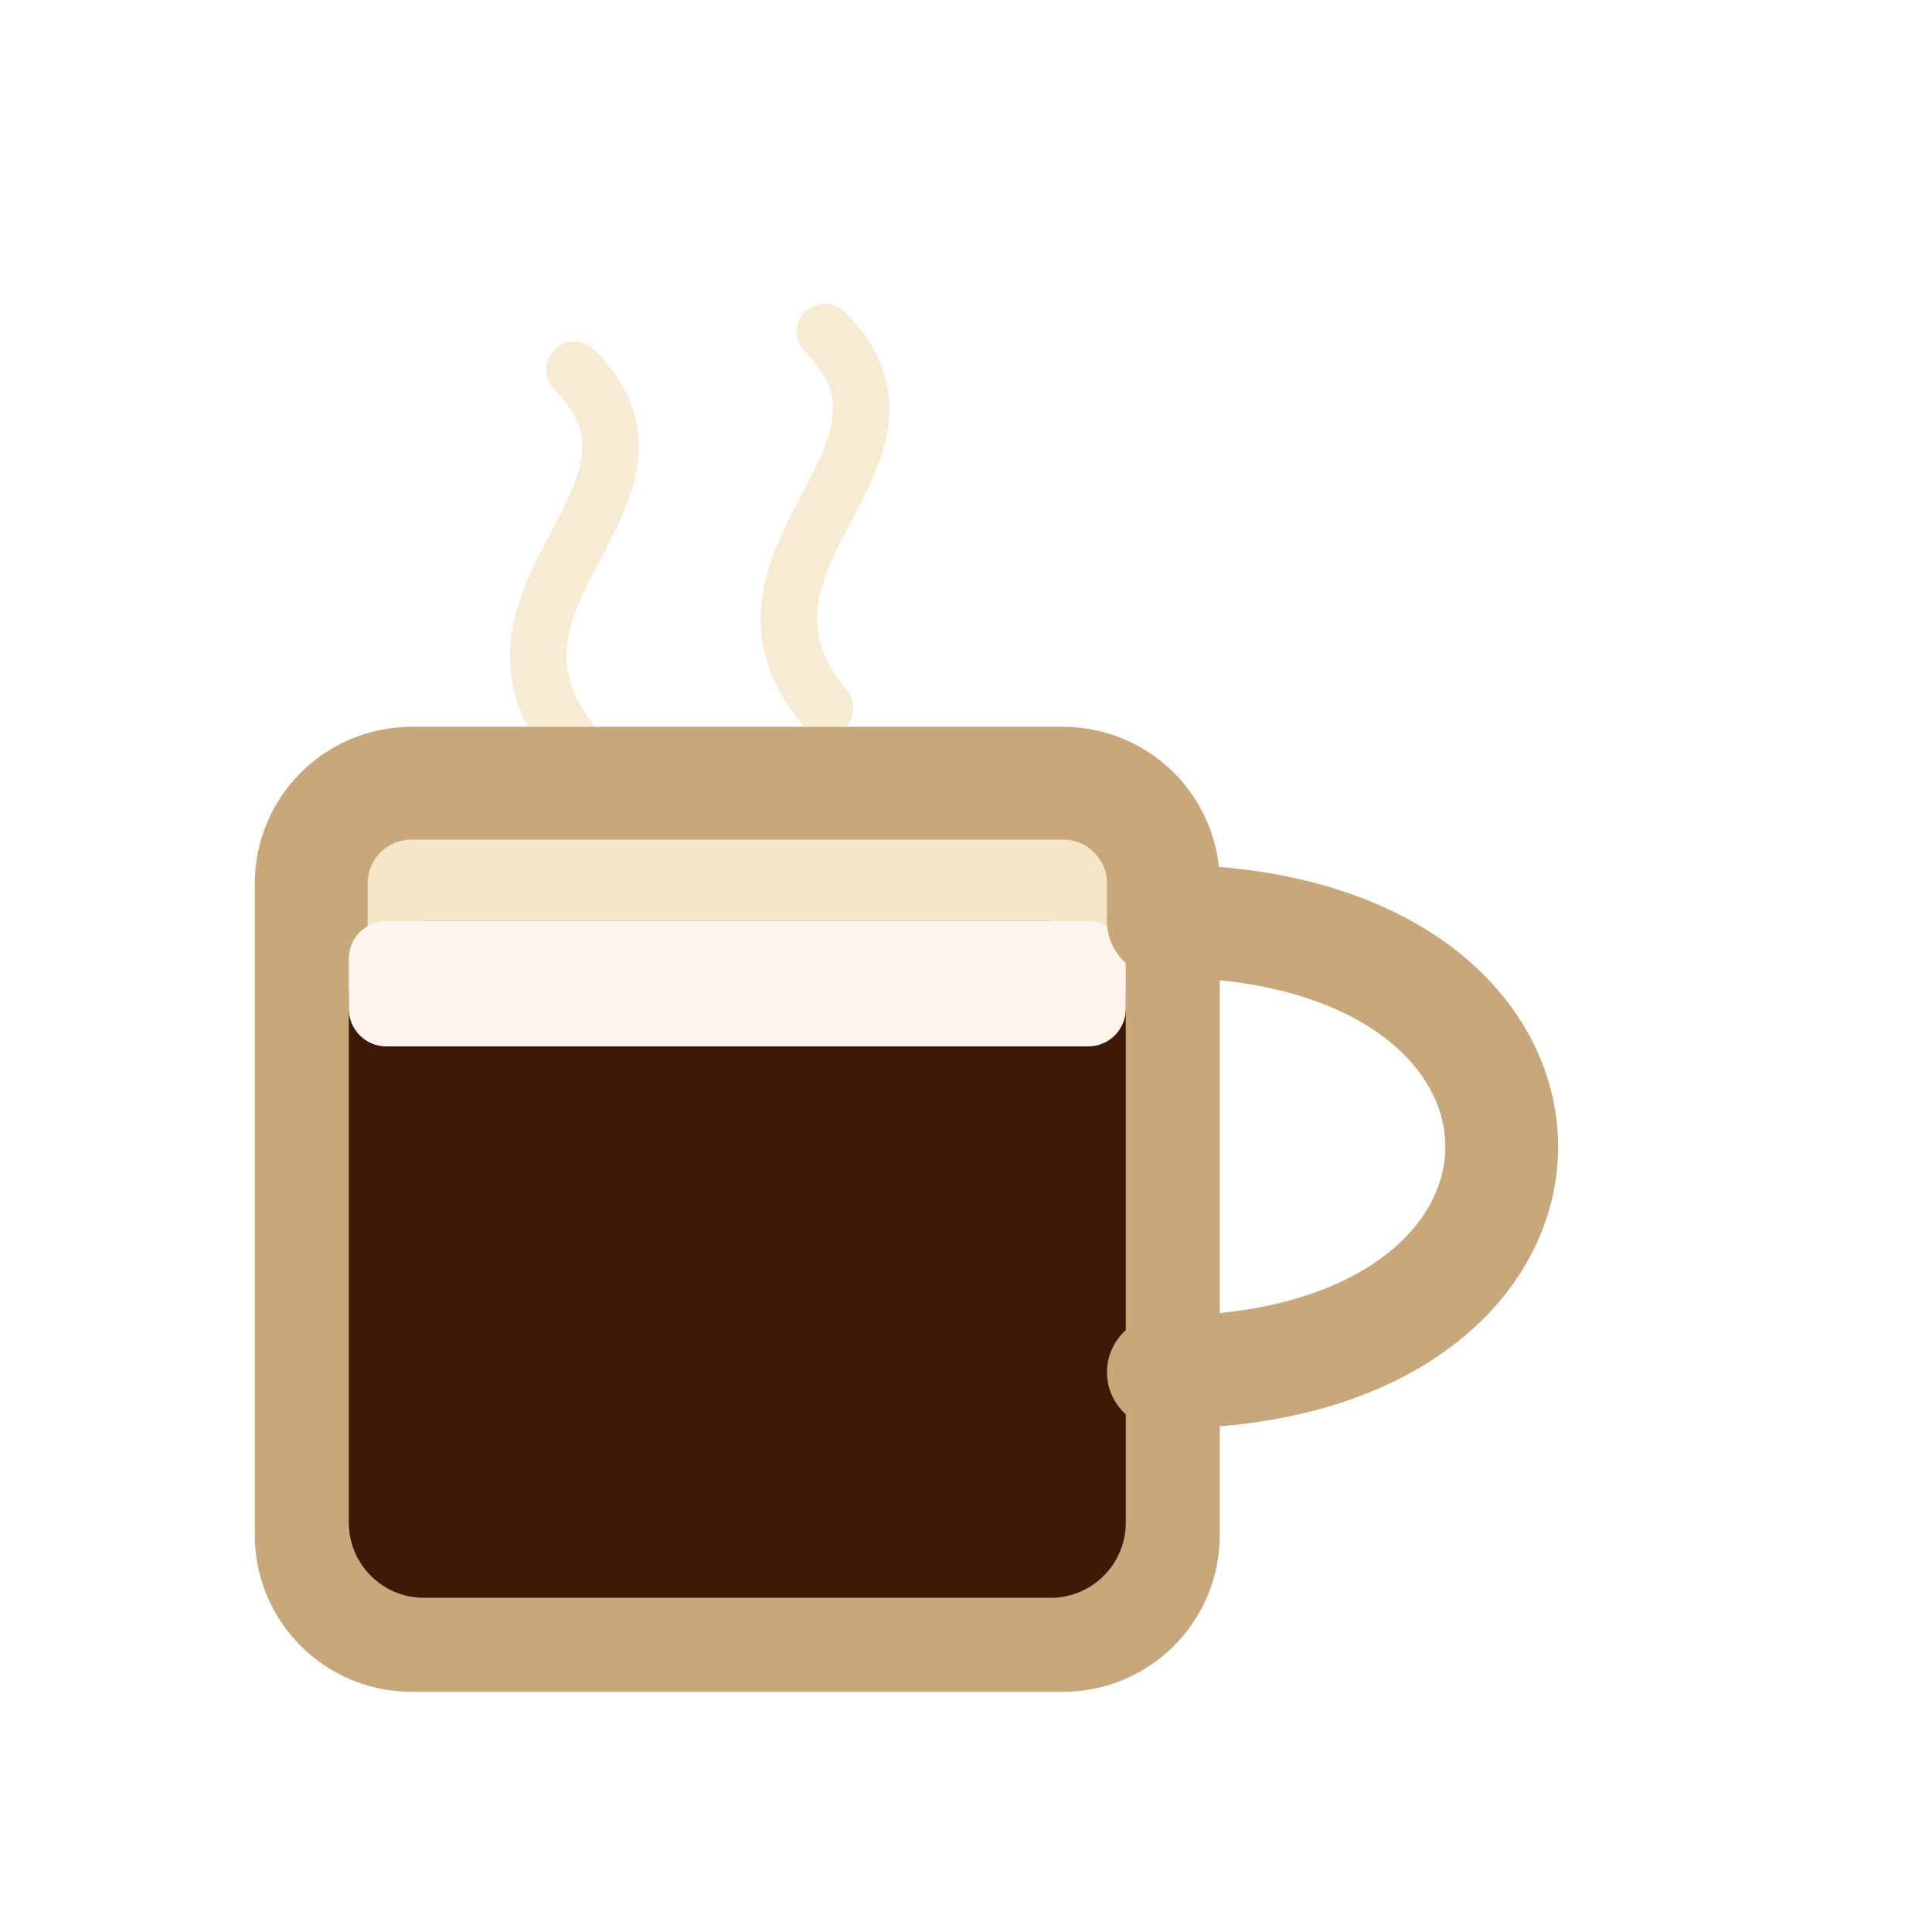
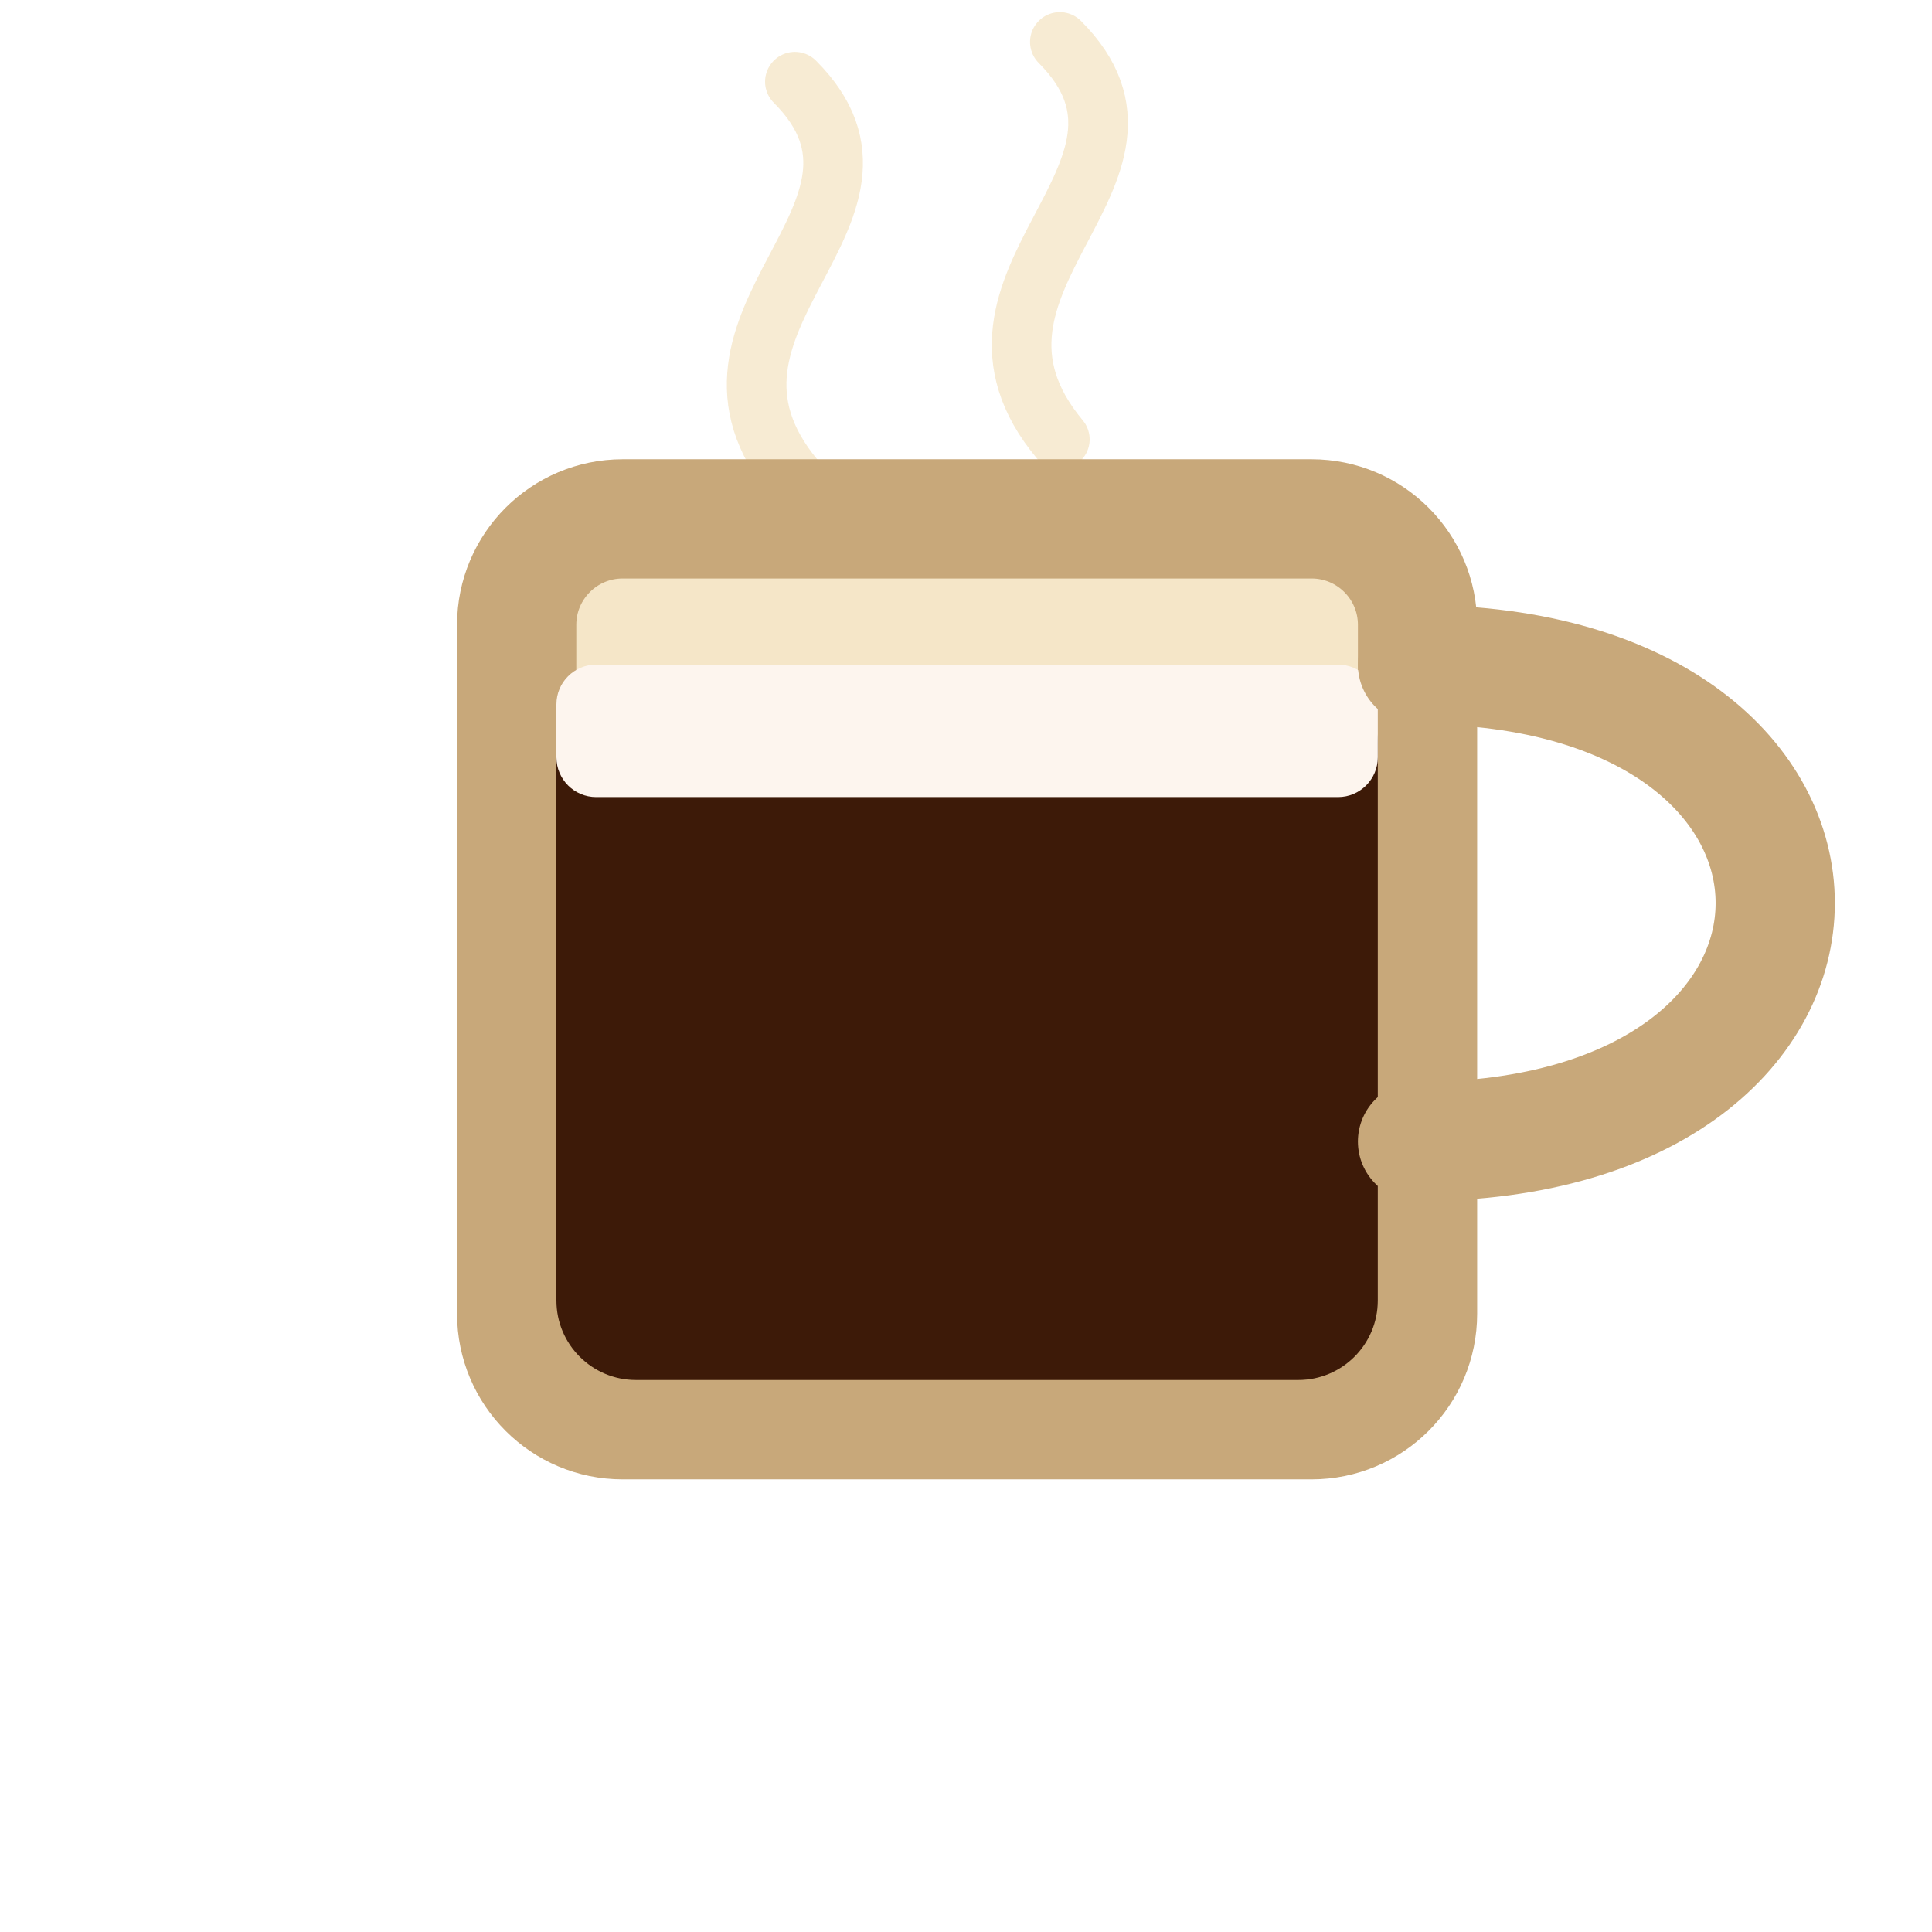
- <svg xmlns="http://www.w3.org/2000/svg" viewBox="-5 -9 37 37">
+ <svg xmlns="http://www.w3.org/2000/svg" viewBox="-8.4 -3.4 35 35">
  <path d="M6,5.28 C3.6,2.4 8.4,0.48 6,-1.92" stroke="#F5E6C8" stroke-width="1.08" stroke-linecap="round" fill="none" opacity="0.8" />
  <path d="M10.8,4.56 C8.4,1.68 13.2,-0.24 10.8,-2.64" stroke="#F5E6C8" stroke-width="1.08" stroke-linecap="round" fill="none" opacity="0.8" />
  <rect x="0.96" y="6" width="16.32" height="16.32" rx="1.92" fill="#F5E6C8" stroke="#C8A87A" stroke-width="2.16" />
  <rect x="1.68" y="8.64" width="14.88" height="12.96" rx="1.44" fill="#3D1A08" />
  <rect x="1.68" y="8.64" width="14.88" height="2.4" rx="0.72" fill="#FDF5EE" />
  <path d="M17.28,8.64 C25.92,8.64 25.92,17.28 17.28,17.28" stroke="#C8A87A" stroke-width="2.16" stroke-linecap="round" stroke-linejoin="round" fill="none" />
</svg>
